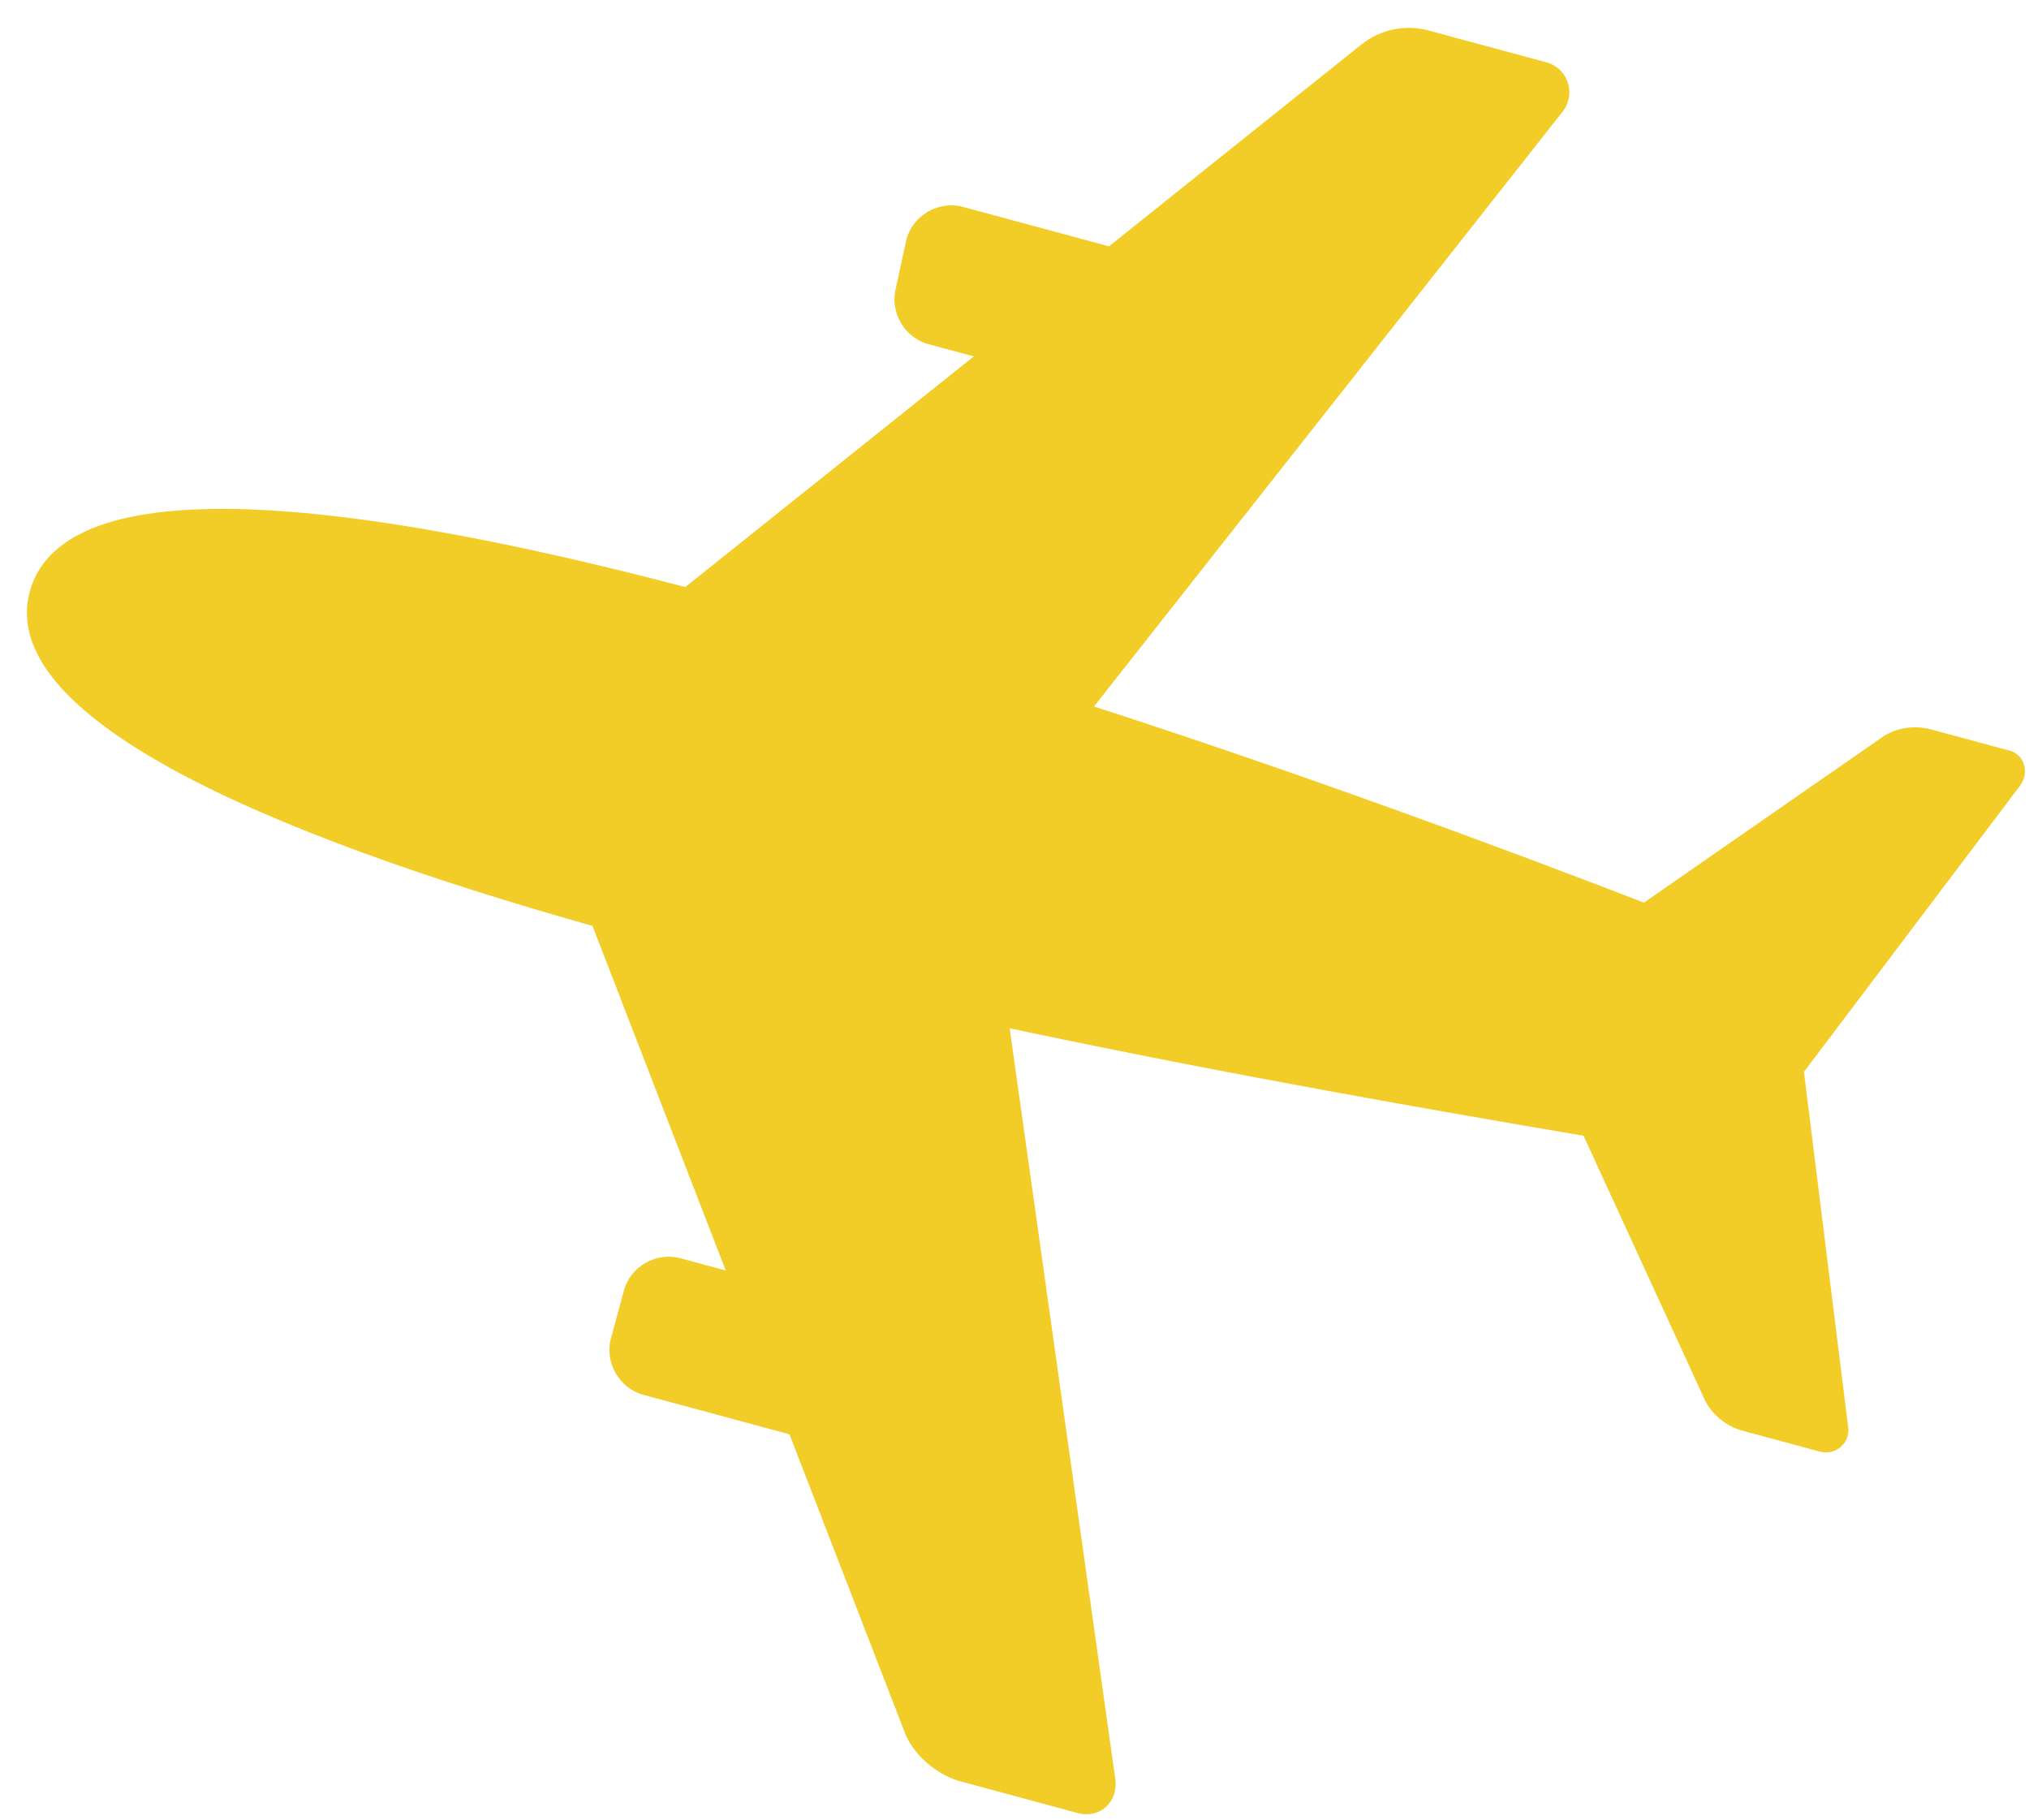
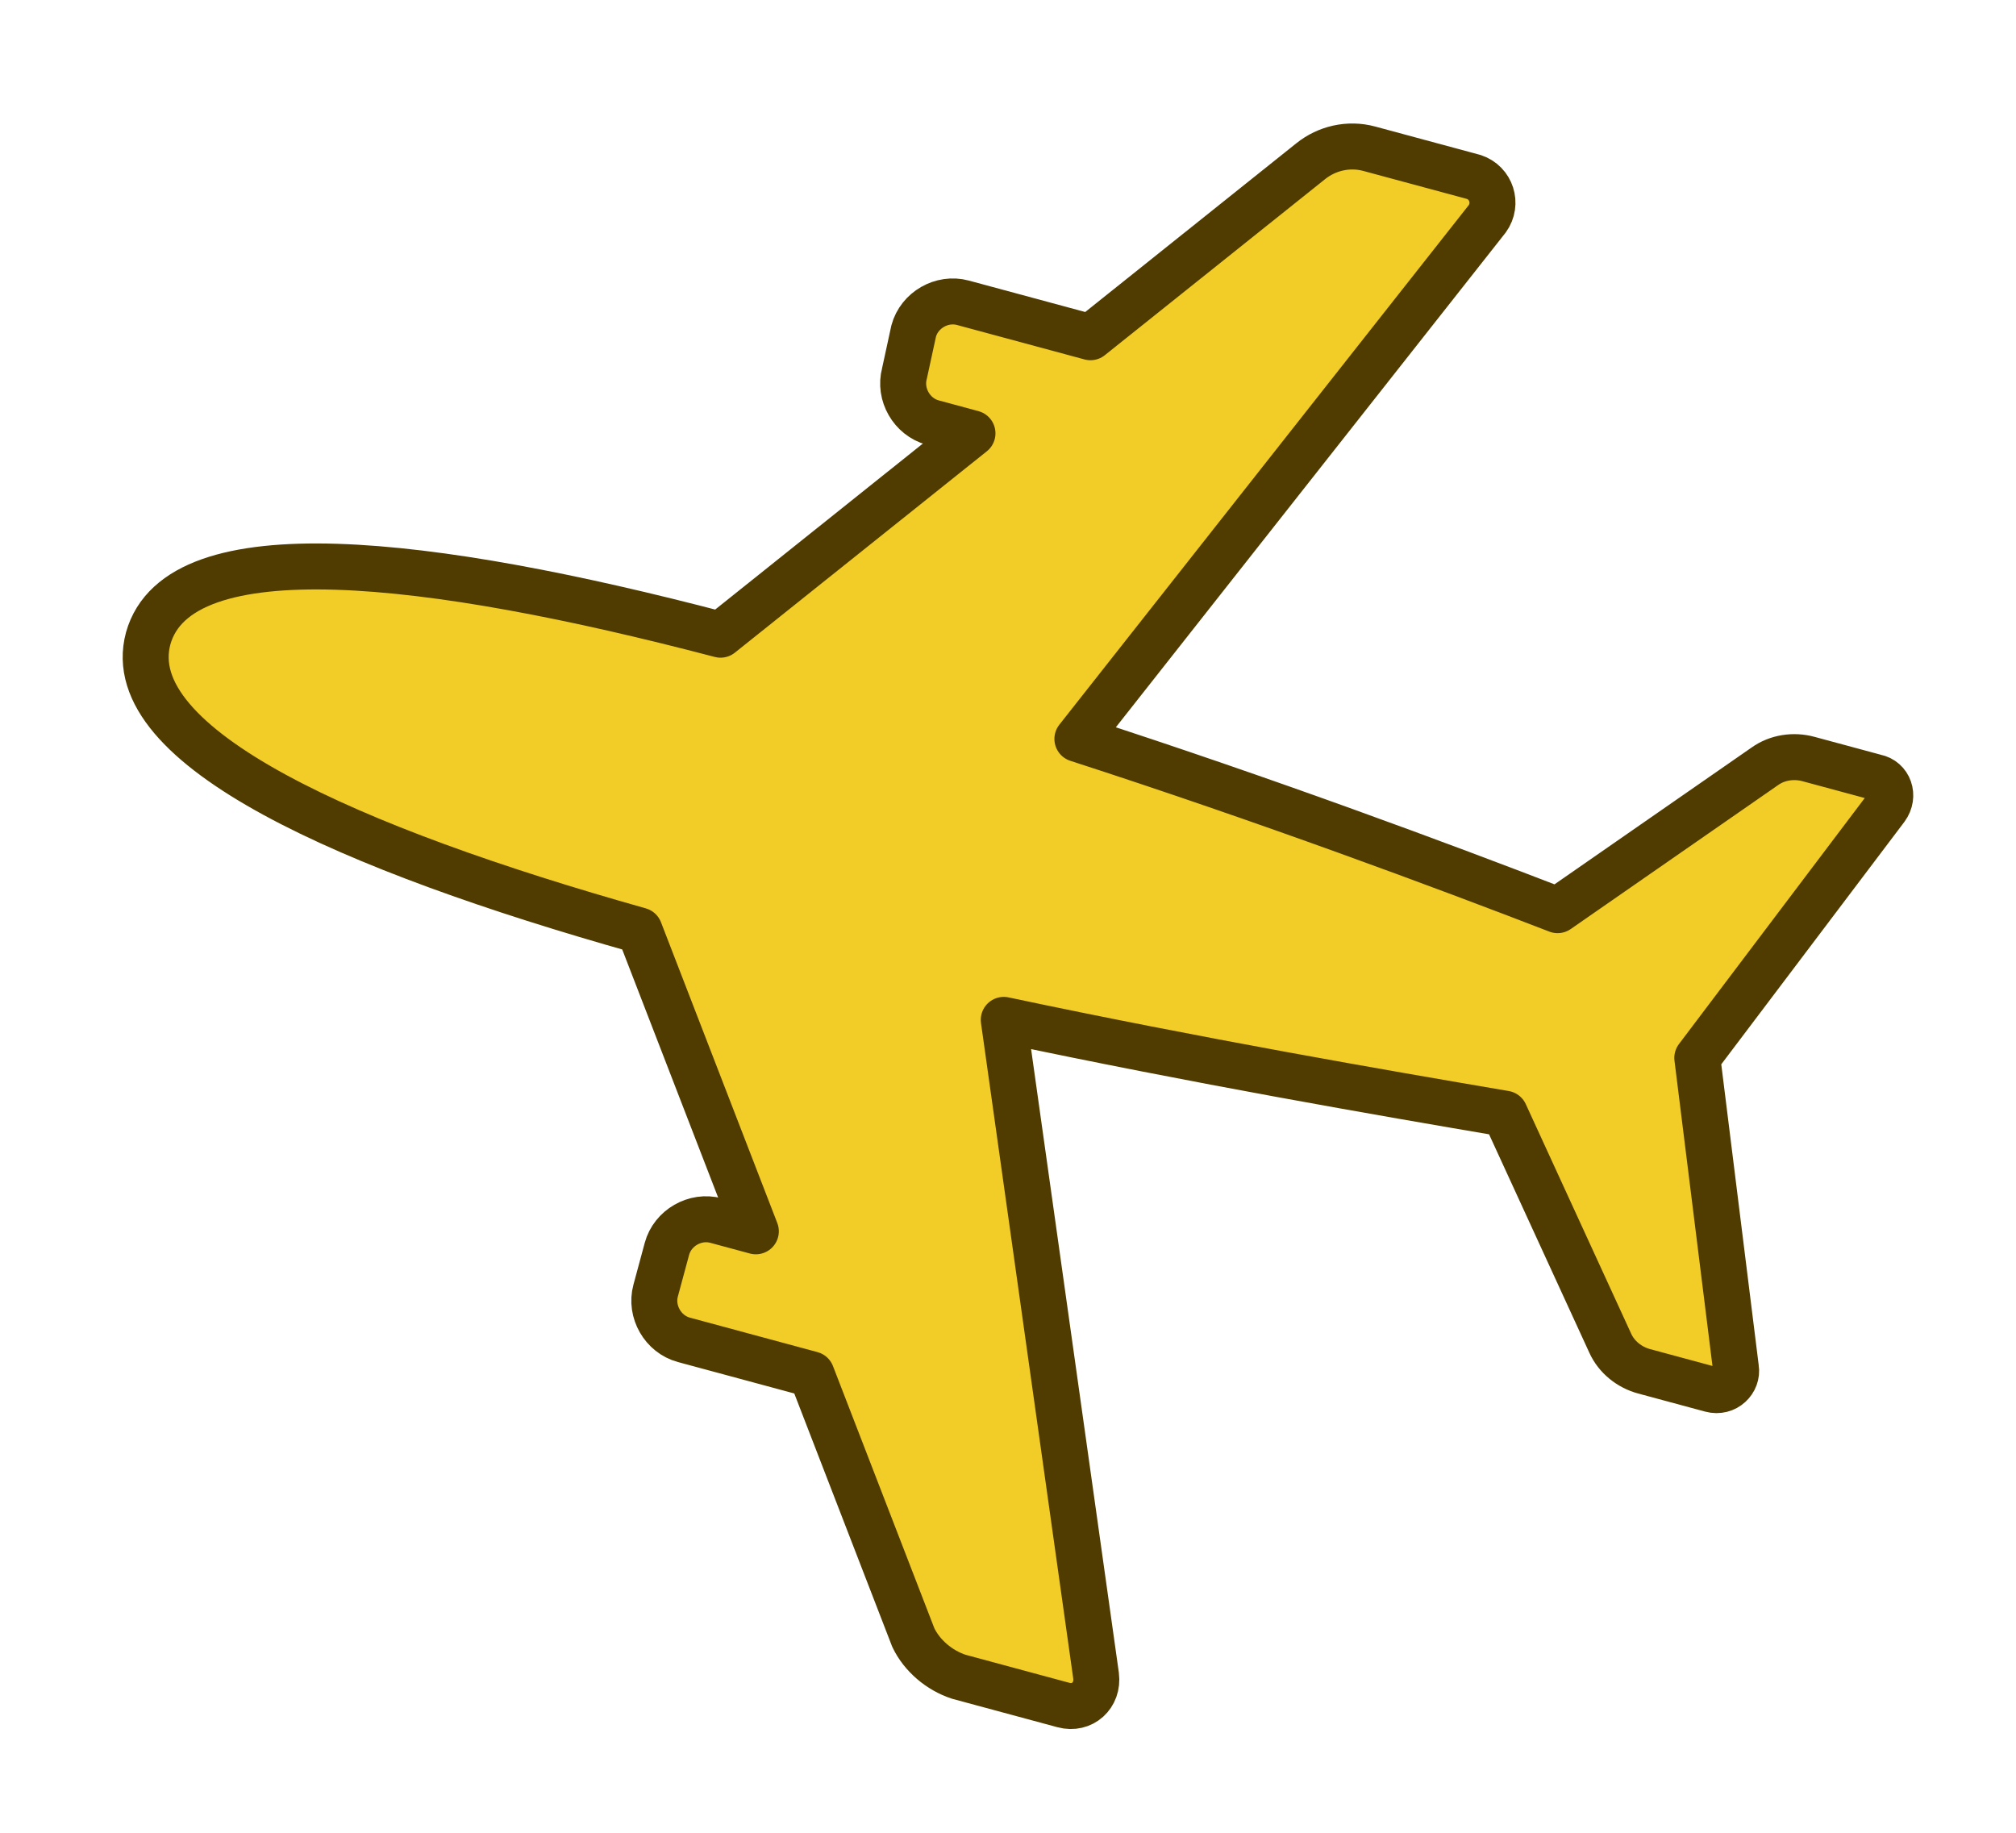
- <svg xmlns="http://www.w3.org/2000/svg" version="1.1" width="116" height="104" viewBox="0 0 116 104" xml:space="preserve">
-   <defs>
- </defs>
+ <svg xmlns="http://www.w3.org/2000/svg" version="1.1" width="132" height="120" viewBox="-8 -8 132 120" xml:space="preserve">
+   <defs />
  <g transform="matrix(-0.5 -0.87 0.87 -0.5 64.88 50.89)" id="Calque_1">
-     <path style="stroke: none; stroke-width: 1; stroke-dasharray: none; stroke-linecap: butt; stroke-dashoffset: 0; stroke-linejoin: miter; stroke-miterlimit: 4; fill: rgb(242,204,39); fill-rule: nonzero; opacity: 1;" transform=" translate(-49.96, -50)" d="M 86.5 55.3 c -1 -1 -2.7 -1 -3.7 0 l -1.9 1.9 l -3.2 -20.8 C 91.5 22.4 101.3 9.2 96.1 3.9 c -5.2 -5.2 -18.5 4.6 -32.5 18.3 l -20.8 -3.2 l 1.9 -1.9 c 1 -1 1 -2.7 0 -3.7 l -2 -2 c -1 -1 -2.7 -1 -3.7 0 l -6.1 6.1 l -18.2 -2.8 C 13.4 14.6 12 15.1 11 16 l -5 5 c -0.9 0.9 -0.6 2.3 0.6 2.8 l 40.1 16.1 c -8.6 9.6 -16.4 19 -21.6 25.3 L 8.7 63.7 c -1 -0.1 -2 0.3 -2.7 1 l -3.2 3.2 c -0.7 0.7 -0.4 1.8 0.4 2.1 l 18.8 7.9 L 30 96.7 c 0.4 0.9 1.5 1.1 2.1 0.4 l 3.2 -3.2 c 0.7 -0.7 1.1 -1.7 1 -2.7 l -1.4 -16.4 c 6.3 -5.1 15.7 -12.9 25.3 -21.6 l 16.1 40.1 c 0.5 1.1 1.9 1.4 2.8 0.6 l 5 -5 c 1 -1 1.4 -2.4 1.2 -3.7 l -2.8 -18.2 l 6.1 -6.1 c 1 -1 1 -2.7 0 -3.7 L 86.5 55.3 z" stroke-linecap="round" />
+     <path style="stroke: rgb(80,60,0); stroke-width: 3; stroke-dasharray: none; stroke-linecap: butt; stroke-dashoffset: 0; stroke-linejoin: round; stroke-miterlimit: 4; fill: rgb(242,204,39); fill-rule: nonzero; opacity: 1;" transform=" translate(-49.96, -50)" d="M 86.5 55.3 c -1 -1 -2.7 -1 -3.7 0 l -1.9 1.9 l -3.2 -20.8 C 91.5 22.4 101.3 9.2 96.1 3.9 c -5.2 -5.2 -18.5 4.6 -32.5 18.3 l -20.8 -3.2 l 1.9 -1.9 c 1 -1 1 -2.7 0 -3.7 l -2 -2 c -1 -1 -2.7 -1 -3.7 0 l -6.1 6.1 l -18.2 -2.8 C 13.4 14.6 12 15.1 11 16 l -5 5 c -0.9 0.9 -0.6 2.3 0.6 2.8 l 40.1 16.1 c -8.6 9.6 -16.4 19 -21.6 25.3 L 8.7 63.7 c -1 -0.1 -2 0.3 -2.7 1 l -3.2 3.2 c -0.7 0.7 -0.4 1.8 0.4 2.1 l 18.8 7.9 L 30 96.7 c 0.4 0.9 1.5 1.1 2.1 0.4 l 3.2 -3.2 c 0.7 -0.7 1.1 -1.7 1 -2.7 l -1.4 -16.4 c 6.3 -5.1 15.7 -12.9 25.3 -21.6 l 16.1 40.1 c 0.5 1.1 1.9 1.4 2.8 0.6 l 5 -5 c 1 -1 1.4 -2.4 1.2 -3.7 l -2.8 -18.2 l 6.1 -6.1 c 1 -1 1 -2.7 0 -3.7 L 86.5 55.3 z" stroke-linecap="round" />
  </g>
</svg>
